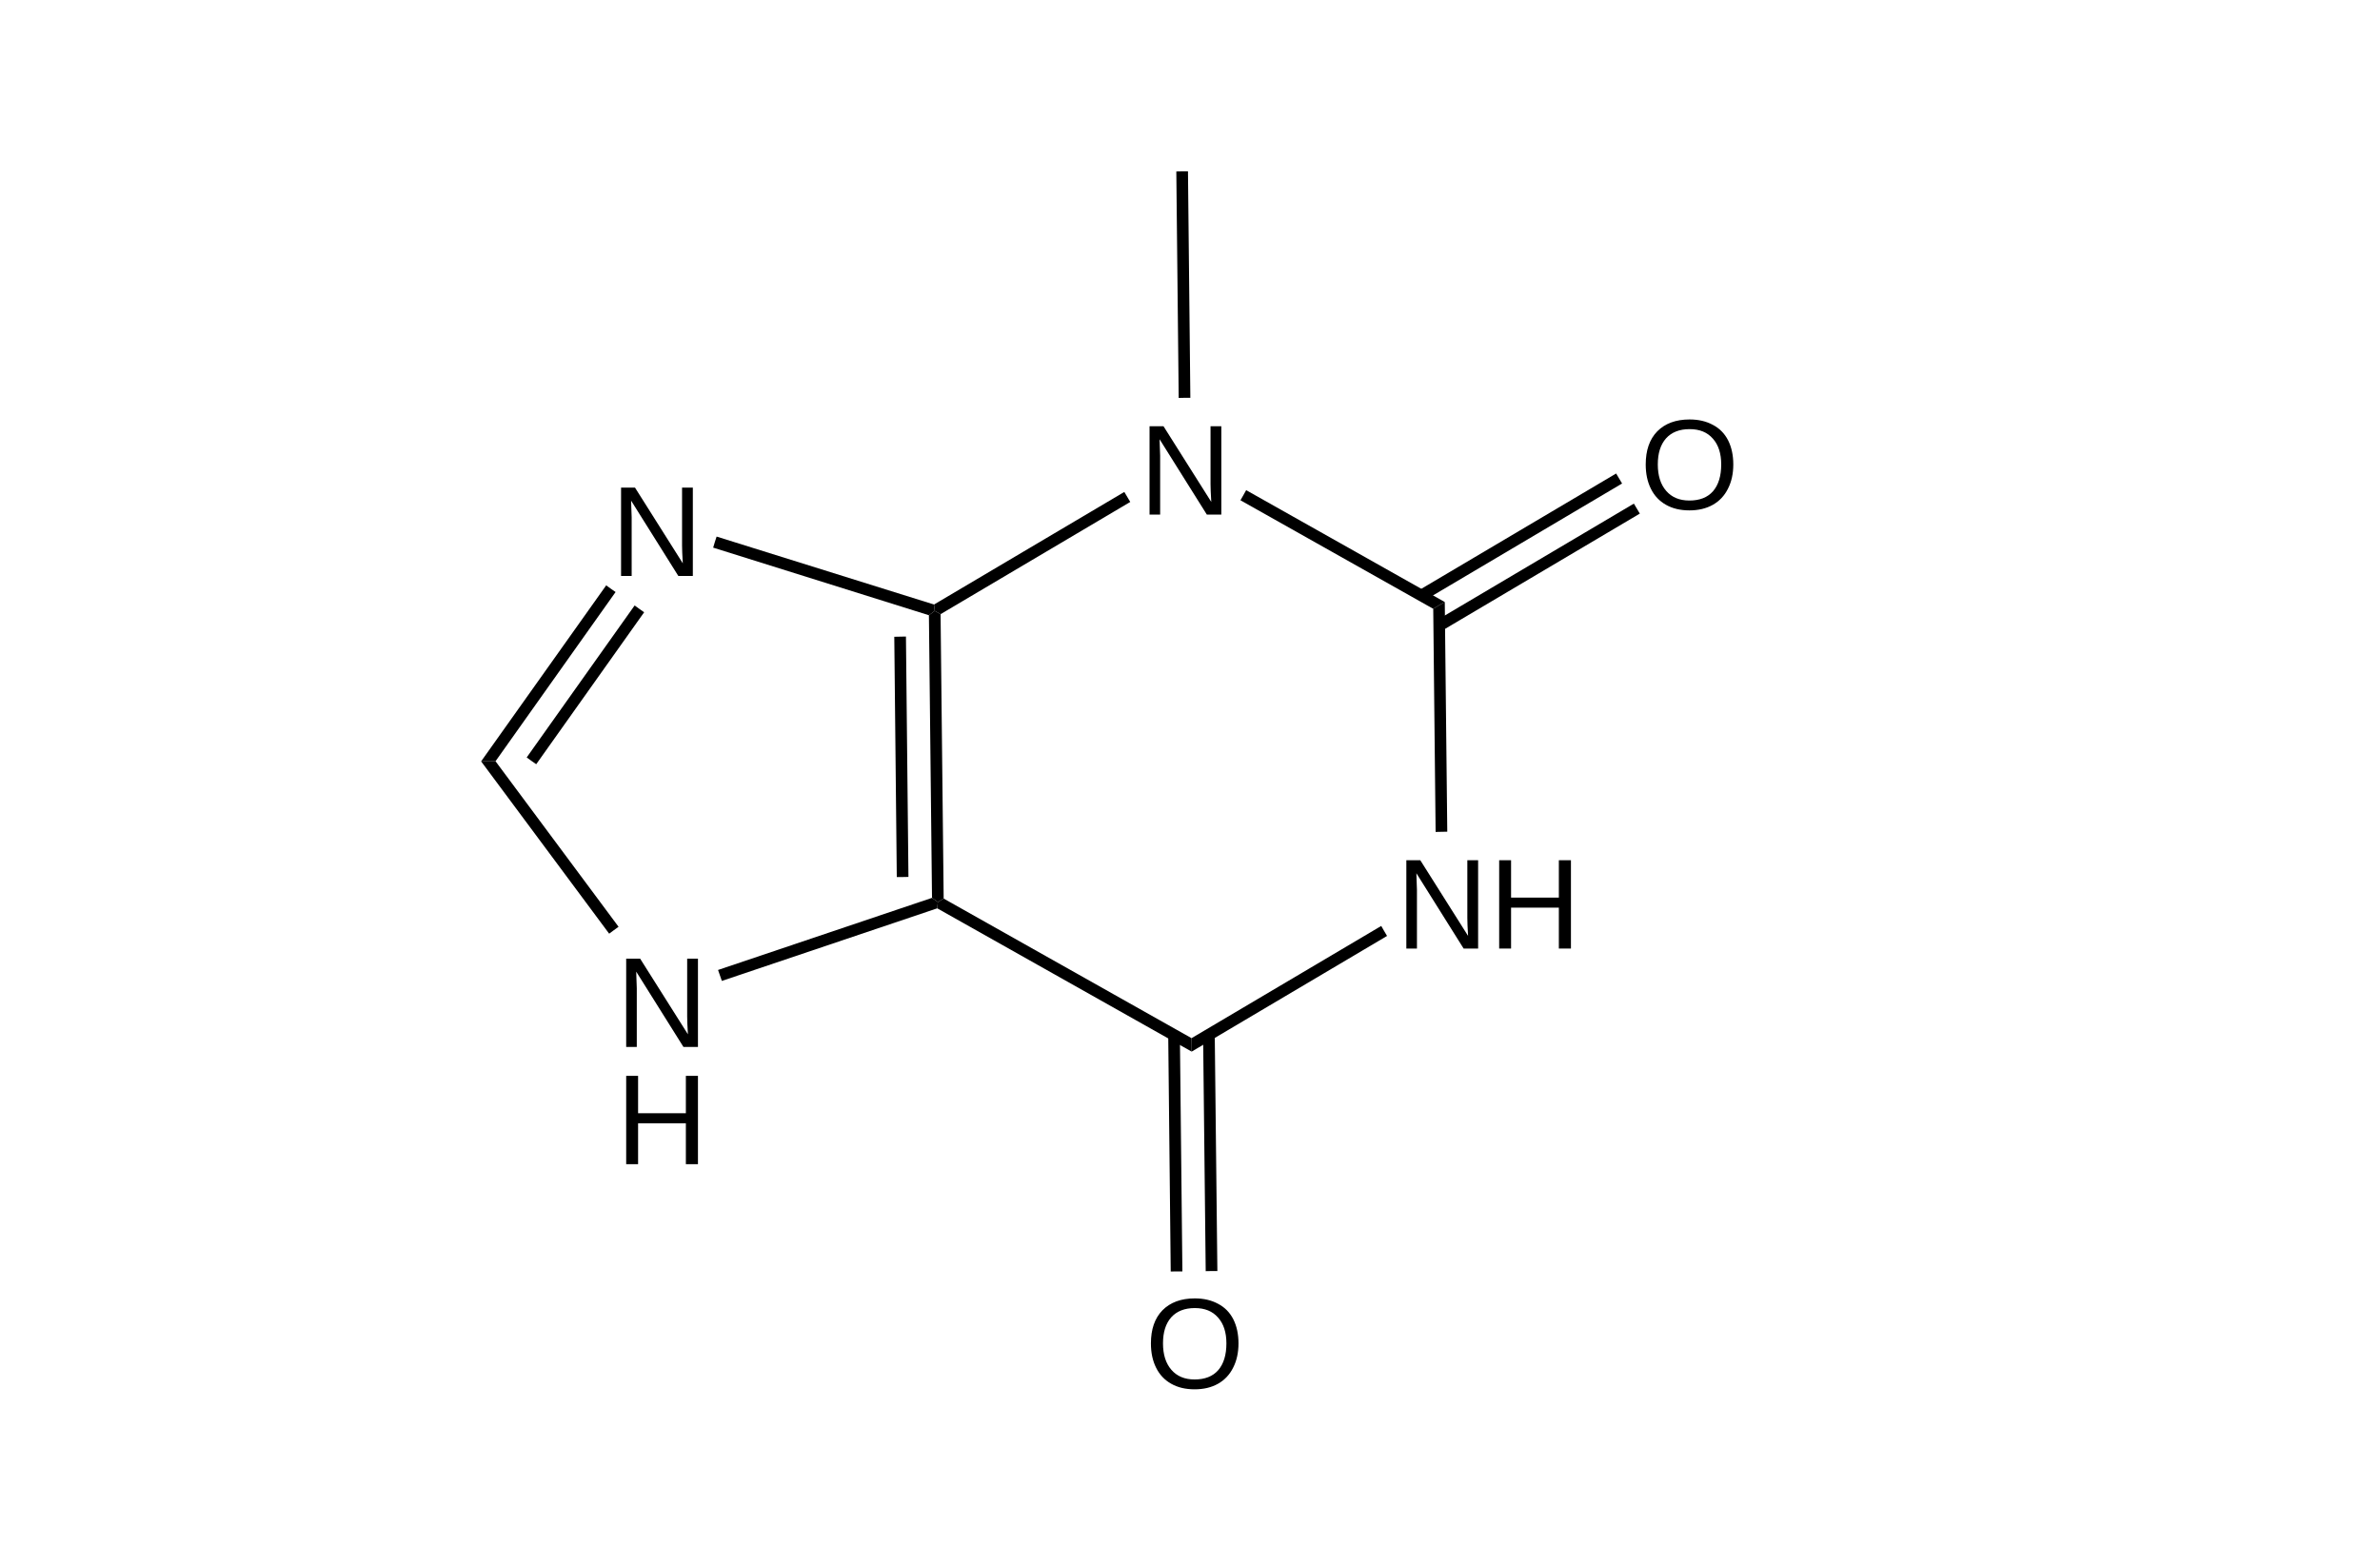
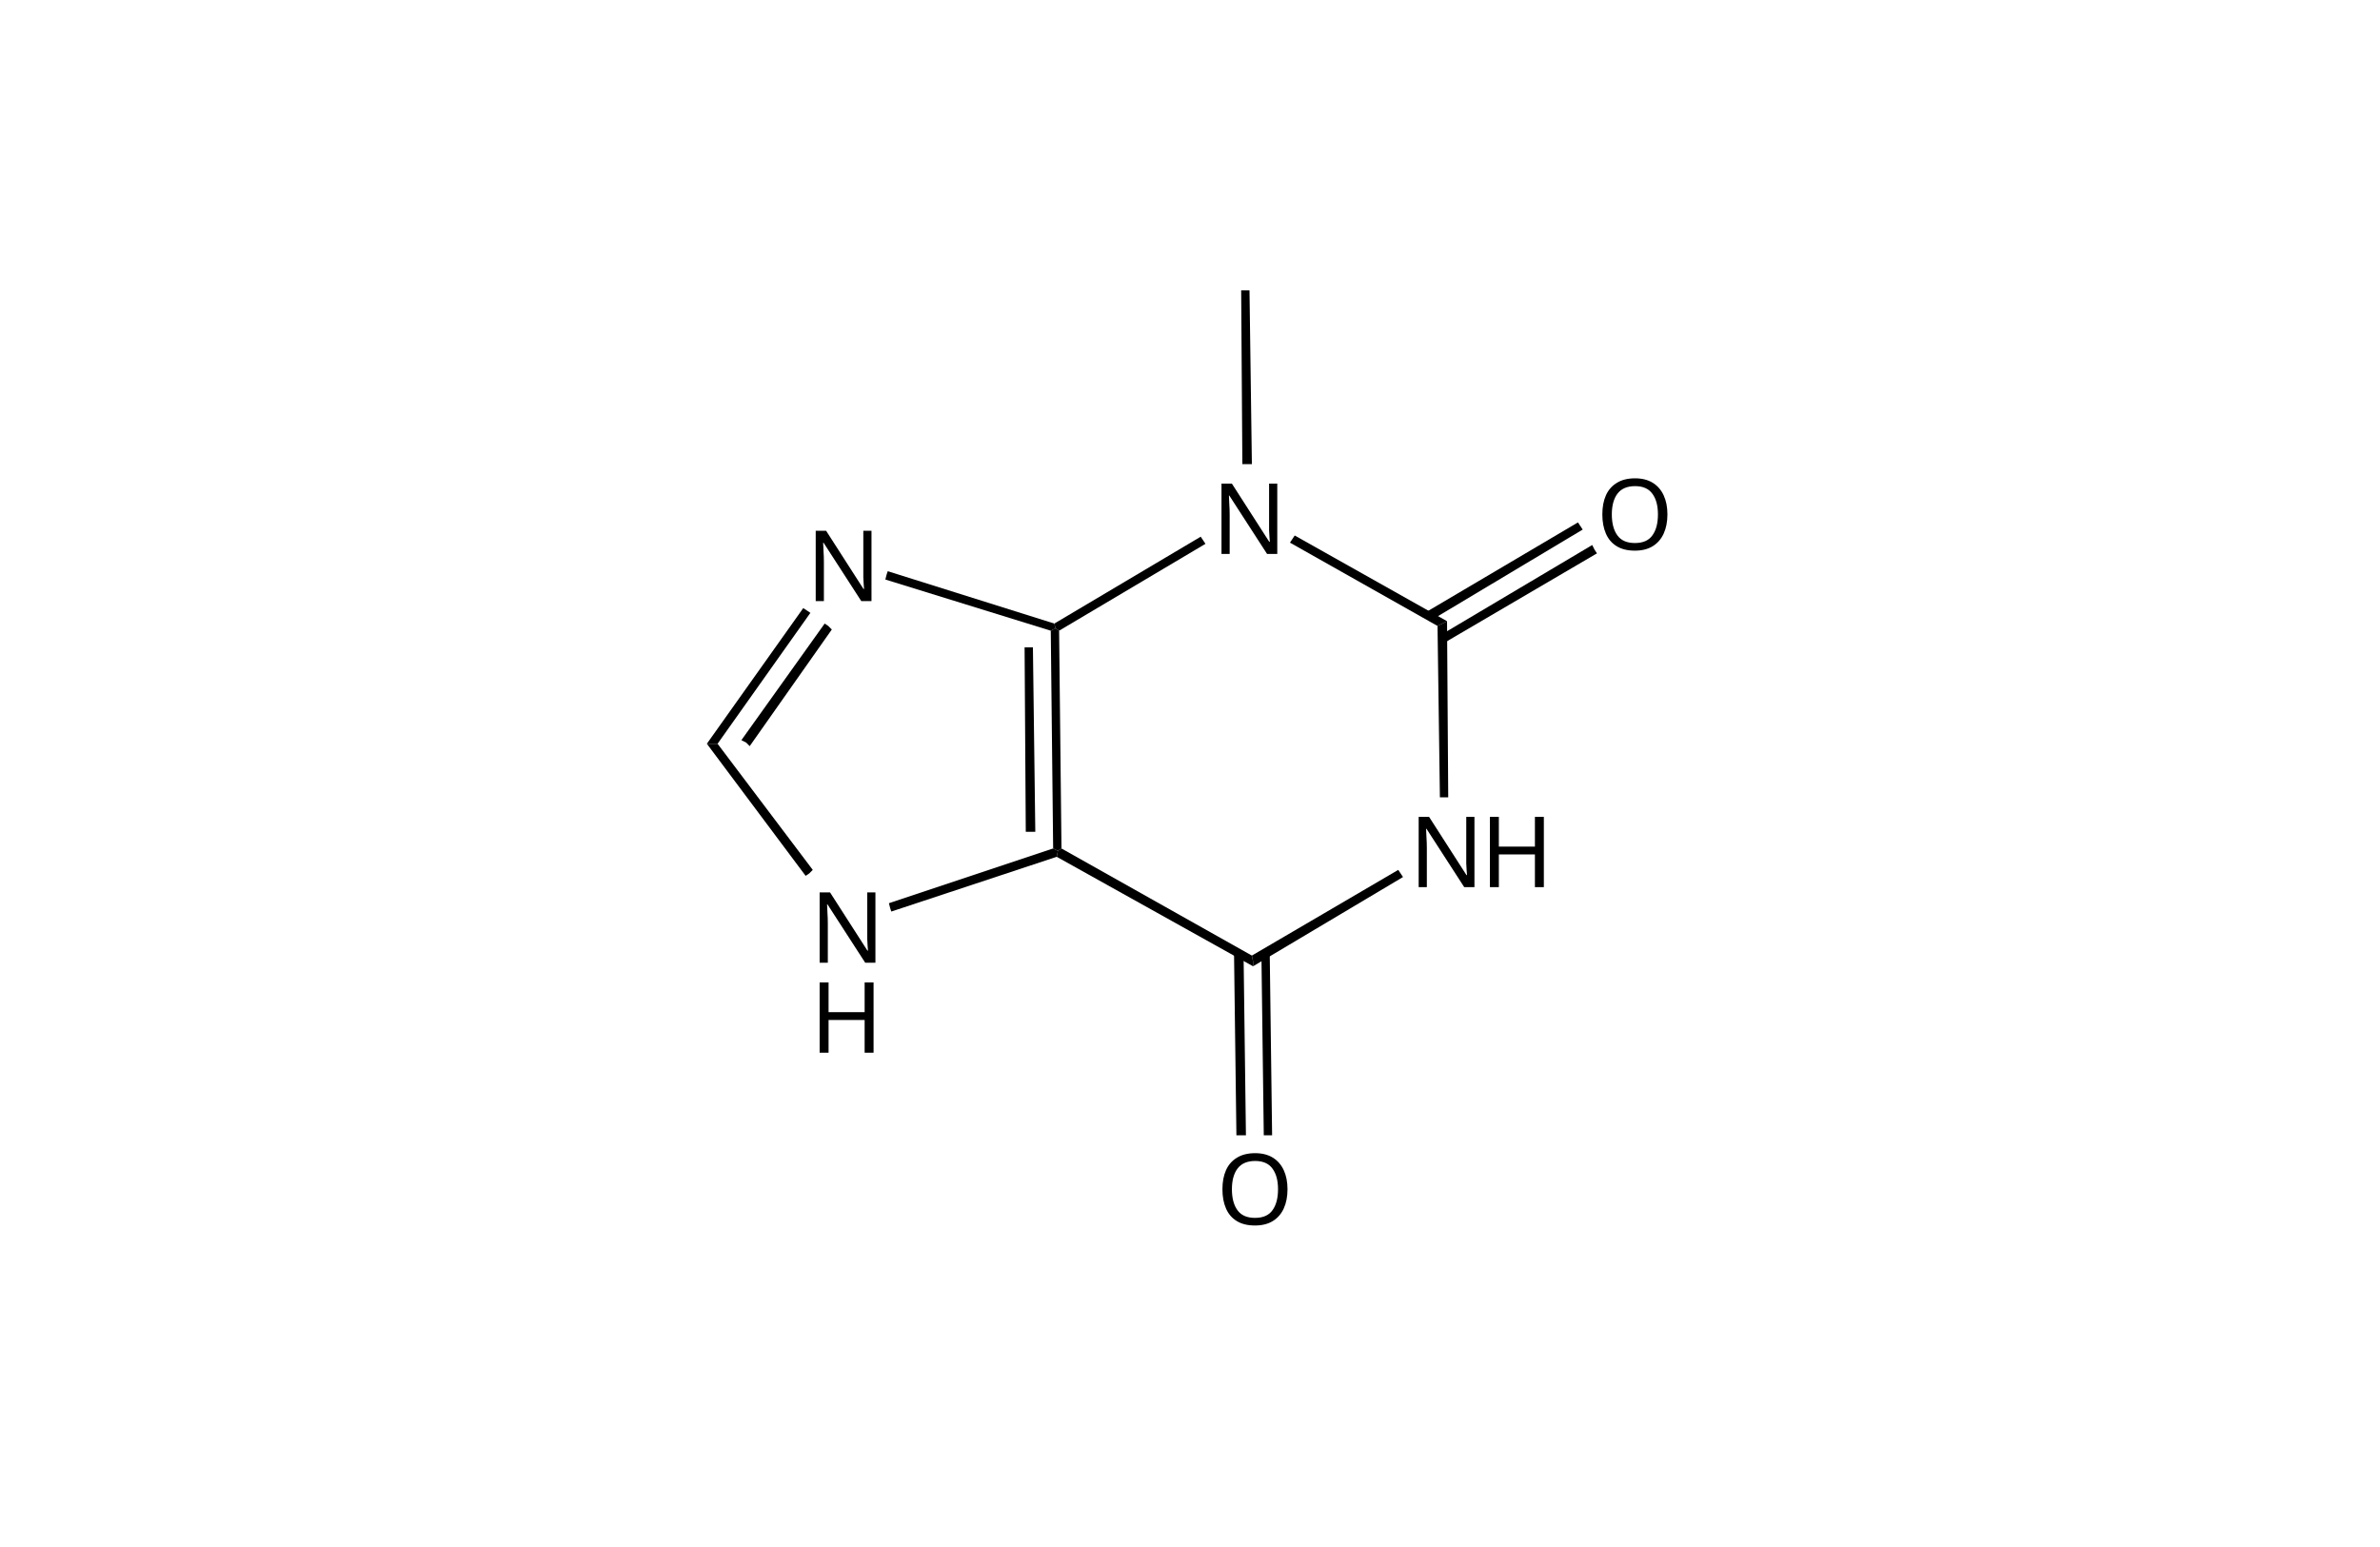
- <svg xmlns="http://www.w3.org/2000/svg" id="图层_1" data-name="图层 1" viewBox="0 0 200 130">
-   <defs>
-     <style>.cls-1,.cls-2{isolation:isolate;}.cls-2{font-size:10.79px;font-family:ArialMT, Arial;}</style>
-   </defs>
-   <polygon points="99.83 14.4 100.03 33.43 99.54 33.43 99.05 33.44 98.85 14.41 99.34 14.4 99.83 14.4" />
-   <g class="cls-1">
-     <text class="cls-2" transform="translate(95.71 43.24)">N</text>
+ <svg xmlns="http://www.w3.org/2000/svg" version="1.1" id="图层_1" x="0px" y="0px" viewBox="0 0 200 130" style="enable-background:new 0 0 200 130;" xml:space="preserve">
+   <style type="text/css">
+ 	.st0{font-family:'ArialMT';}
+ 	.st1{font-size:8.285px;}
+ </style>
+   <g>
+     <polygon points="105,24.4 105.2,39 104.8,39 104.4,39 104.3,24.4 104.6,24.4  " />
+     <g>
+       <text transform="matrix(1 0 0 1 101.8493 46.548)" class="st0 st1">N</text>
+     </g>
+     <polygon points="101.3,45.7 89,53 88.7,52.8 88.6,52.4 100.9,45.1 101.1,45.4  " />
+     <polygon points="89,53 89.2,71.3 88.9,71.5 88.5,71.3 88.3,53 88.7,52.8  " />
+     <polygon points="86.8,54.4 87,69.9 86.6,69.9 86.2,69.9 86.1,54.4 86.4,54.4  " />
+     <polygon points="89.2,71.3 105.2,80.3 105.3,80.8 105.3,81.2 88.8,72 88.9,71.5  " />
+     <polygon points="106.7,80.1 106.9,95.4 106.5,95.4 106.2,95.4 106,80.1 106.4,80.1  " />
+     <polygon points="104.5,80.1 104.7,95.4 104.3,95.4 103.9,95.4 103.7,80.1 104.1,80.1  " />
+     <g>
+       <text transform="matrix(1 0 0 1 102.2253 102.905)" class="st0 st1">O</text>
+     </g>
+     <polygon points="105.2,80.3 117.5,73.1 117.7,73.4 117.9,73.7 105.3,81.2 105.3,80.8  " />
+     <g>
+       <text transform="matrix(1 0 0 1 118.4186 74.55)" class="st0 st1">N</text>
+       <text transform="matrix(1 0 0 1 124.4069 74.55)" class="st0 st1">H</text>
+     </g>
+     <polygon points="121,67 120.8,52.6 121.2,52.4 121.6,52.2 121.7,67 121.4,67  " />
+     <polygon points="119.9,51.4 132.6,43.9 132.8,44.2 133,44.5 120.3,52.1 120.1,51.8  " />
+     <polygon points="121,53.4 133.8,45.8 134,46.2 134.2,46.5 121.4,54 121.2,53.7  " />
+     <g>
+       <text transform="matrix(1 0 0 1 134.151 46.195)" class="st0 st1">O</text>
+     </g>
+     <polygon points="120.8,52.6 108.4,45.6 108.6,45.3 108.8,45 121.6,52.2 121.2,52.4  " />
+     <polygon points="88.8,72 74.9,76.6 74.8,76.3 74.7,75.9 88.5,71.3 88.9,71.5  " />
+     <g>
+       <text transform="matrix(1 0 0 1 68.0807 80.9001)" class="st0 st1">N</text>
+     </g>
+     <g>
+       <text transform="matrix(1 0 0 1 68.0807 88.4626)" class="st0 st1">H</text>
+     </g>
+     <polygon points="67.7,73.6 59.4,62.5 59.9,62.5 60.3,62.5 68.3,73.1 68,73.4  " />
+     <polygon points="59.4,62.5 67.5,51.1 67.8,51.3 68.1,51.5 60.3,62.5 59.9,62.5  " />
+     <polygon points="62.3,62.2 69.3,52.4 69.6,52.6 69.9,52.9 63,62.7 62.7,62.4  " />
+     <g>
+       <text transform="matrix(1 0 0 1 67.7507 50.51)" class="st0 st1">N</text>
+     </g>
+     <polygon points="74.6,48 88.6,52.4 88.7,52.8 88.3,53 74.4,48.7 74.5,48.3  " />
  </g>
-   <polygon points="94.98 42.18 79.04 51.61 78.55 51.33 78.49 50.8 94.48 41.34 94.73 41.76 94.98 42.18" />
-   <polygon points="79.04 51.61 79.3 75.51 78.81 75.8 78.32 75.45 78.06 51.7 78.55 51.33 79.04 51.61" />
-   <polygon points="76.13 53.49 76.34 73.69 75.85 73.7 75.36 73.7 75.15 53.51 75.64 53.5 76.13 53.49" />
-   <polygon points="79.3 75.51 100.13 87.24 100.14 87.8 100.14 88.37 78.76 76.33 78.81 75.8 79.3 75.51" />
-   <polygon points="102.08 86.94 102.3 106.81 101.81 106.81 101.32 106.82 101.1 86.94 101.59 86.94 102.08 86.94" />
-   <polygon points="99.15 86.97 99.36 106.84 98.87 106.84 98.38 106.85 98.17 86.98 98.66 86.97 99.15 86.97" />
-   <g class="cls-1">
-     <text class="cls-2" transform="translate(96.2 116.64)">O</text>
-   </g>
-   <polygon points="100.13 87.24 116.07 77.81 116.31 78.23 116.56 78.65 100.14 88.37 100.14 87.8 100.13 87.24" />
-   <g class="cls-1">
-     <text class="cls-2" transform="translate(117.29 79.71)">N</text>
-     <text class="cls-2" transform="translate(125.09 79.71)">H</text>
-   </g>
-   <polygon points="120.64 69.91 120.44 51.16 120.92 50.87 121.41 50.59 121.62 69.89 121.13 69.9 120.64 69.91" />
-   <polygon points="119.2 49.62 135.81 39.79 136.06 40.21 136.31 40.63 119.7 50.46 119.45 50.04 119.2 49.62" />
-   <polygon points="120.69 52.15 137.3 42.32 137.55 42.74 137.8 43.16 121.19 52.99 120.94 52.57 120.69 52.15" />
-   <g class="cls-1">
-     <text class="cls-2" transform="translate(137.78 42.78)">O</text>
-   </g>
-   <polygon points="120.44 51.16 104.24 42.04 104.48 41.62 104.72 41.19 121.41 50.59 120.92 50.87 120.44 51.16" />
-   <polygon points="78.76 76.33 60.66 82.43 60.5 81.97 60.34 81.51 78.32 75.45 78.81 75.8 78.76 76.33" />
-   <g class="cls-1">
-     <text class="cls-2" transform="translate(51.73 87.98)">N</text>
-   </g>
-   <g class="cls-1">
-     <text class="cls-2" transform="translate(51.73 97.83)">H</text>
-   </g>
-   <polygon points="51.19 78.46 40.43 63.98 41.03 63.98 41.64 63.97 51.98 77.88 51.58 78.17 51.19 78.46" />
-   <polygon points="40.43 63.98 50.94 49.19 51.33 49.47 51.73 49.75 41.64 63.97 41.03 63.98 40.43 63.98" />
-   <polygon points="44.26 63.65 53.33 50.88 53.73 51.17 54.13 51.45 45.06 64.22 44.66 63.94 44.26 63.65" />
-   <g class="cls-1">
-     <text class="cls-2" transform="translate(51.3 48.4)">N</text>
-   </g>
-   <polygon points="60.22 45.09 78.49 50.8 78.55 51.33 78.06 51.7 59.93 46.02 60.07 45.55 60.22 45.09" />
</svg>
